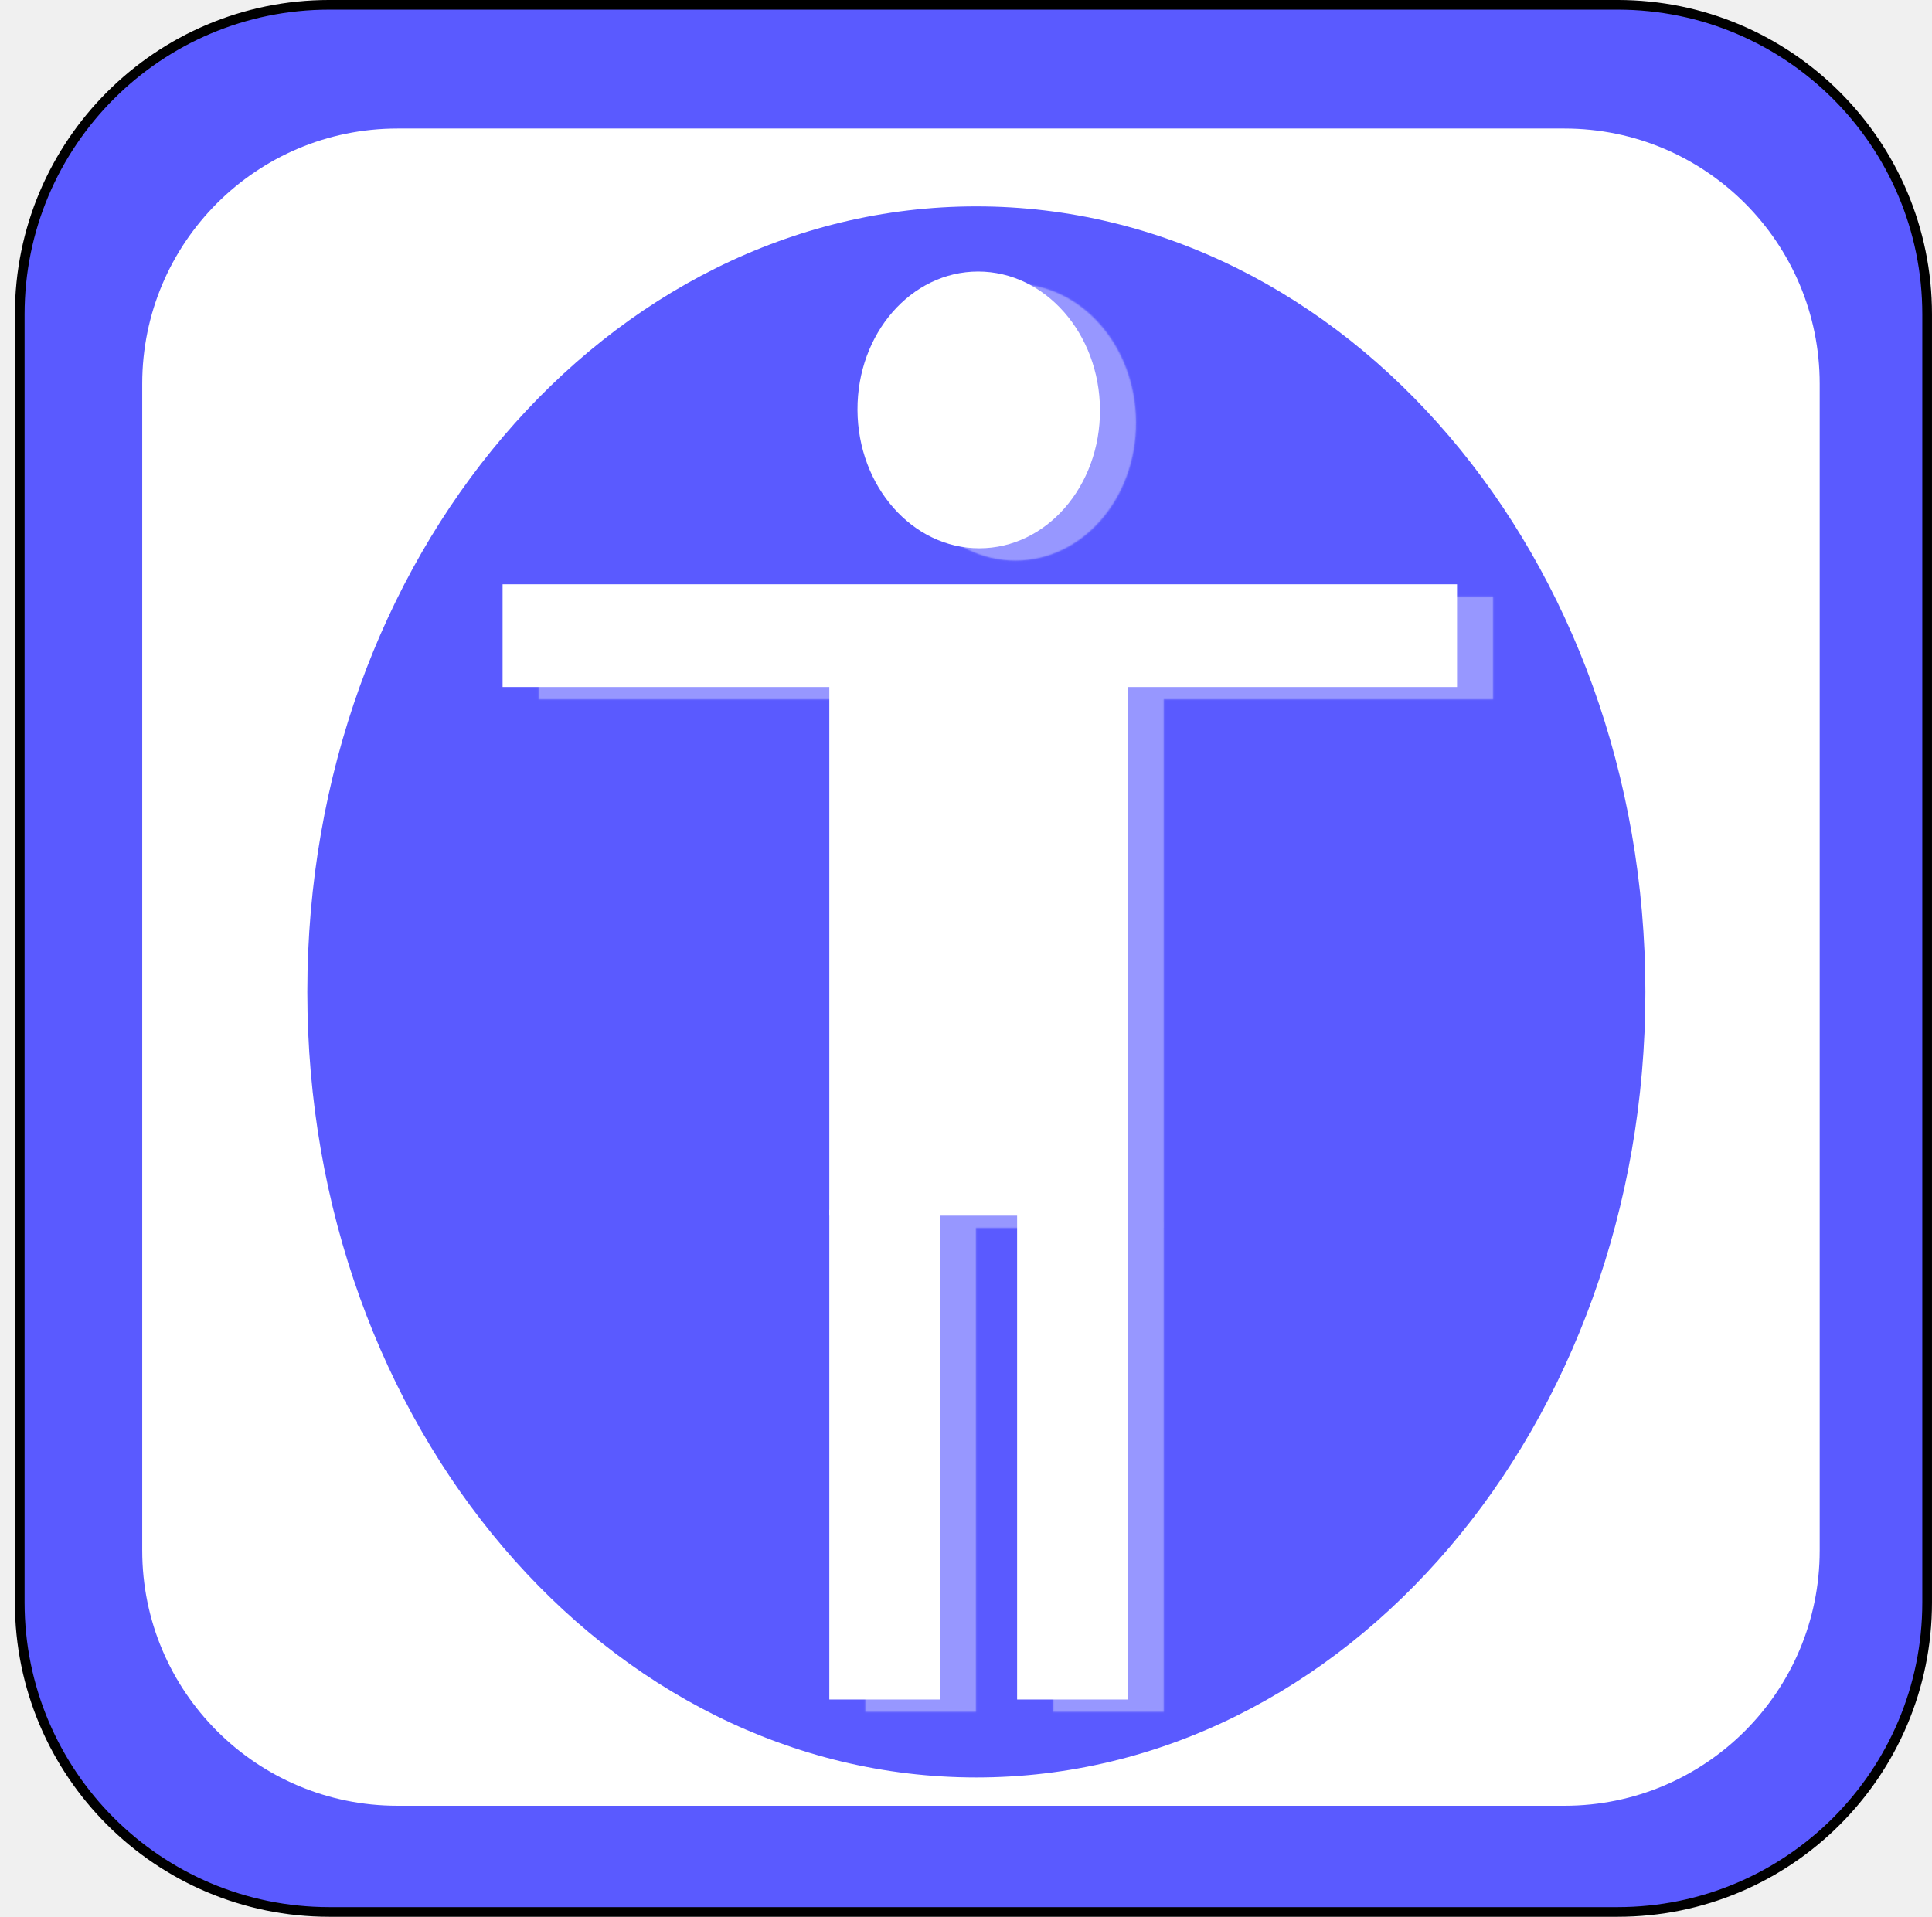
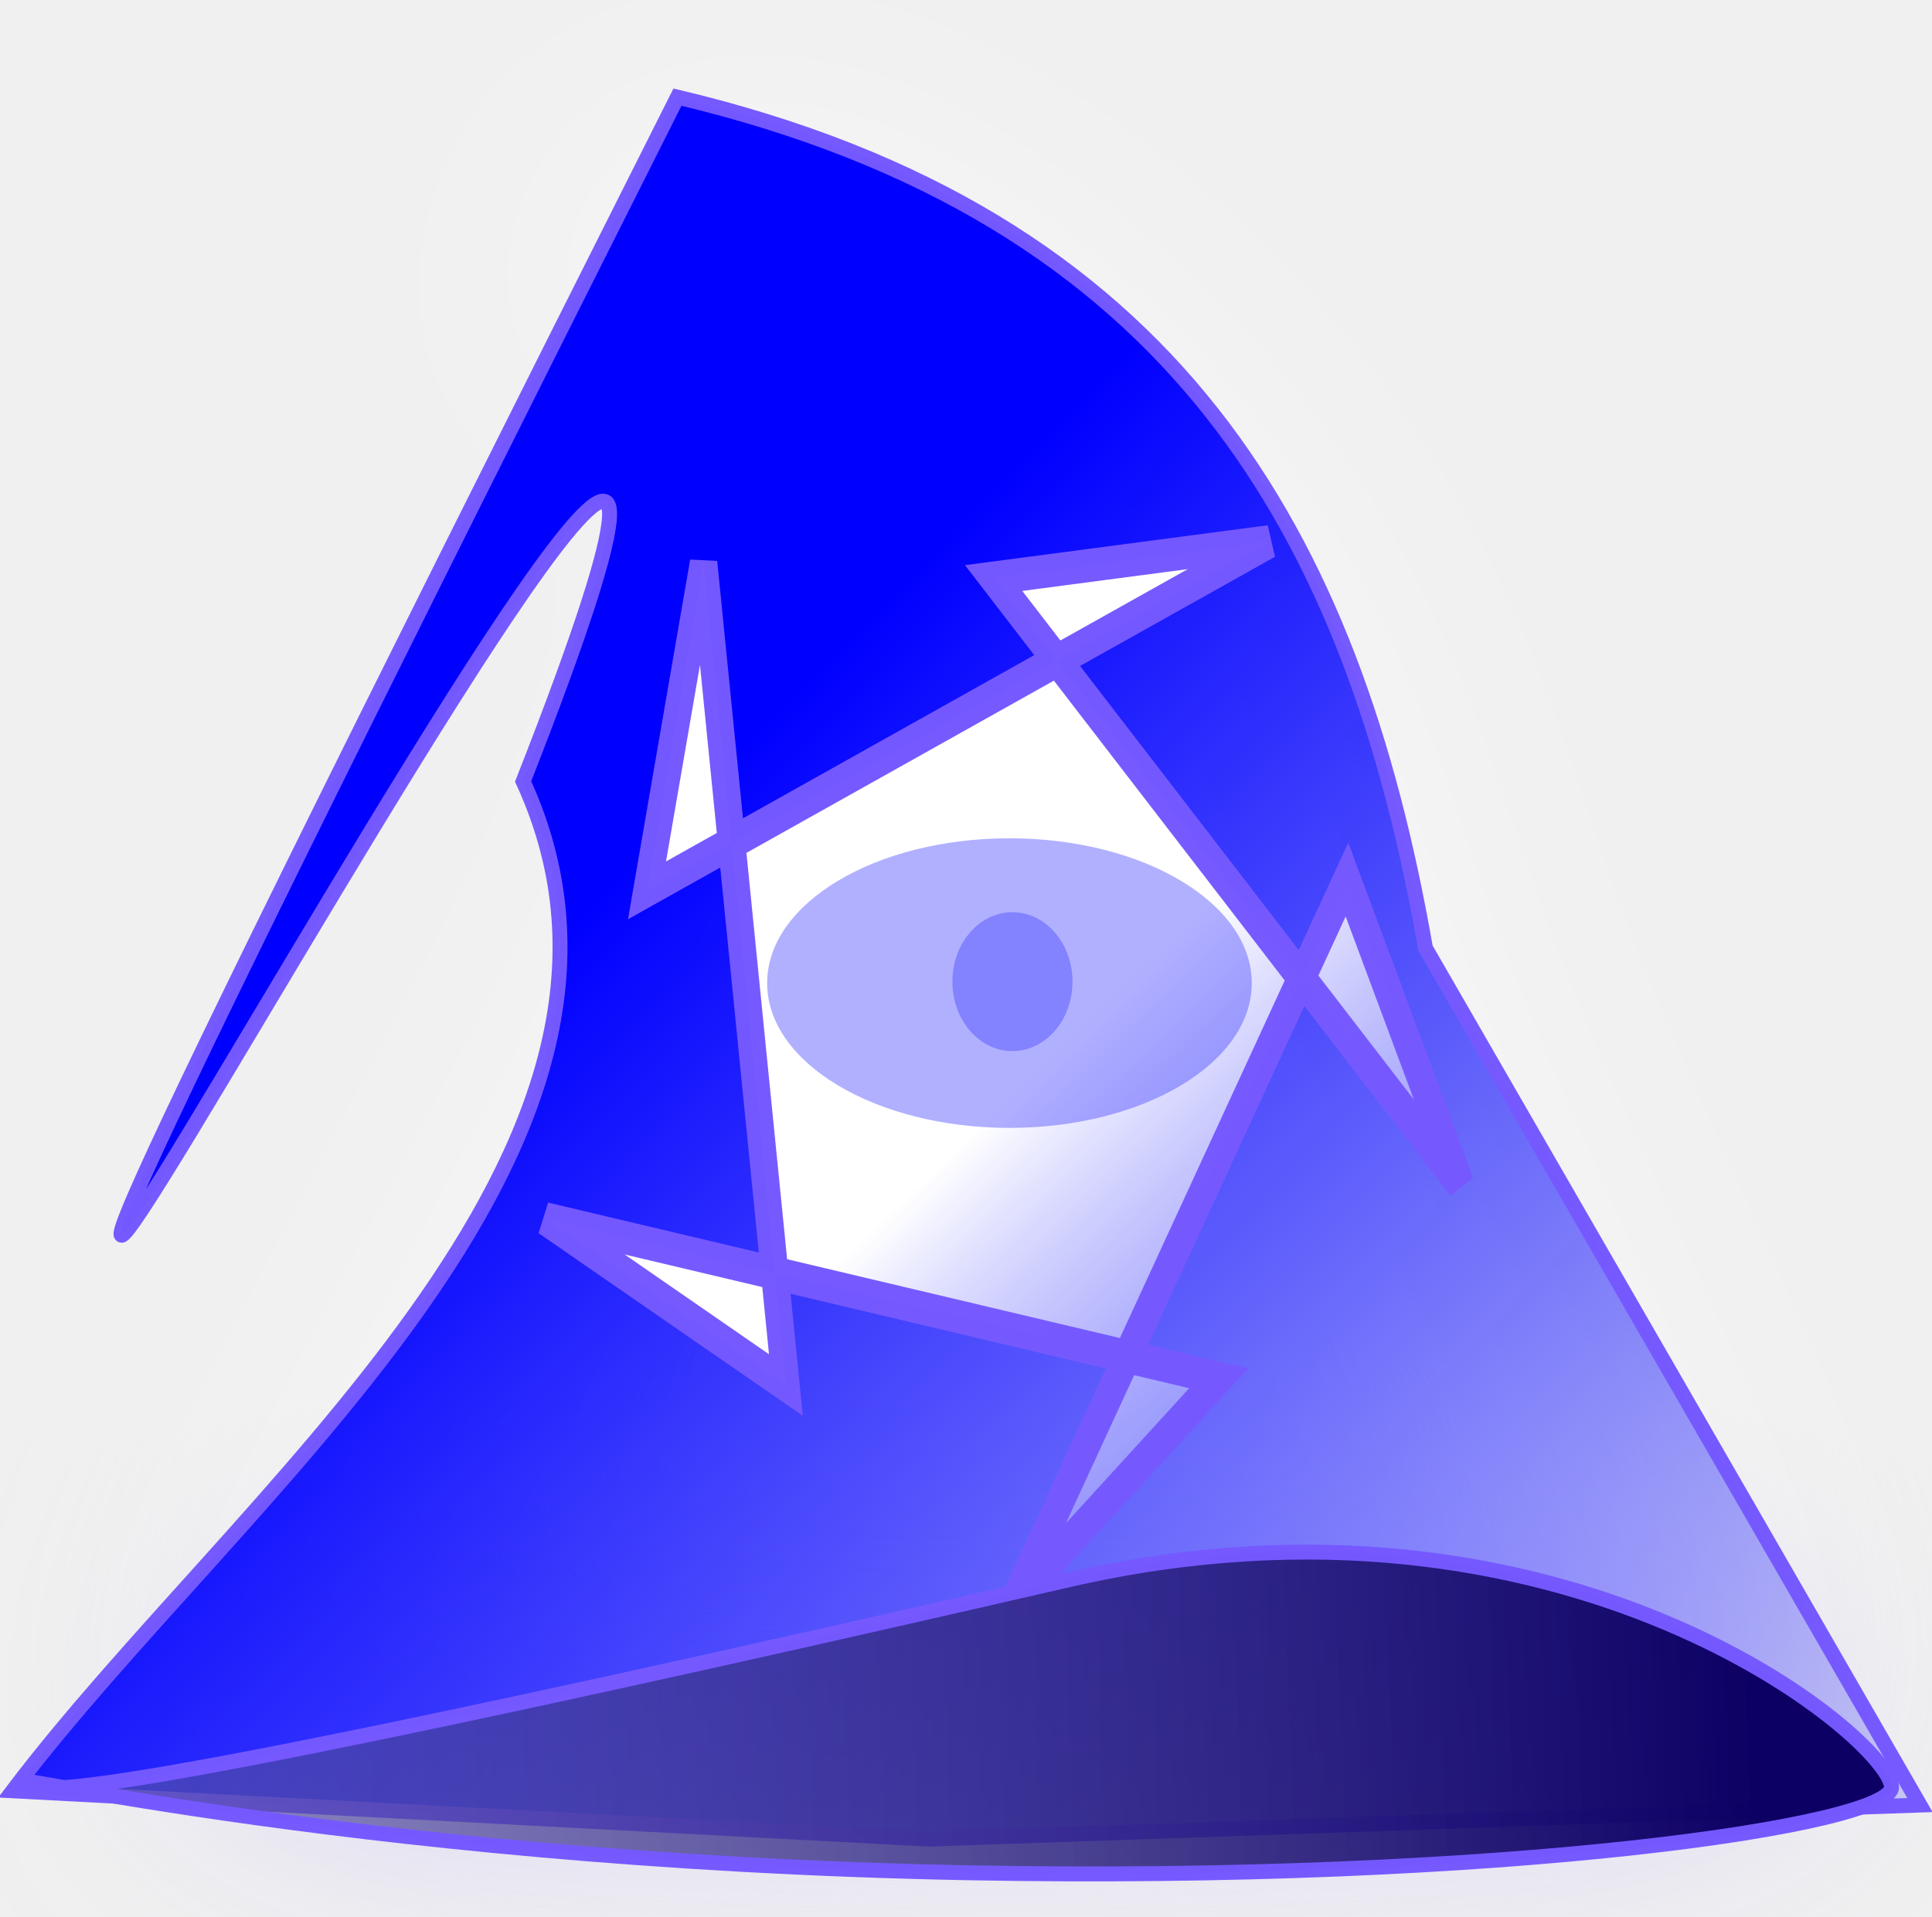
- <svg xmlns="http://www.w3.org/2000/svg" viewBox="0 0 96.746 96" height="96" width="96.746" id="svg815" version="1.1">
+ <svg xmlns="http://www.w3.org/2000/svg" xmlns:xlink="http://www.w3.org/1999/xlink" viewBox="0 0 96.746 96" height="96" width="96.746" id="svg815" version="1.1" xml:space="preserve">
  <defs id="defs819">
+     <linearGradient id="linearGradient13">
+       <stop style="stop-color:#ffffff;stop-opacity:1;" offset="0" id="stop13" />
+       <stop style="stop-color:#ffffff;stop-opacity:0;" offset="1" id="stop14" />
+     </linearGradient>
+     <linearGradient id="linearGradient12">
+       <stop style="stop-color:#0c0064;stop-opacity:1;" offset="0" id="stop11" />
+       <stop style="stop-color:#8f8dd3;stop-opacity:0.34;" offset="1" id="stop12" />
+     </linearGradient>
+     <linearGradient id="linearGradient8">
+       <stop style="stop-color:#0000ff;stop-opacity:1;" offset="0" id="stop8" />
+       <stop style="stop-color:#0000ff;stop-opacity:0;" offset="1" id="stop9" />
+     </linearGradient>
    <filter x="-0.5" width="2" y="-0.5" height="2" style="color-interpolation-filters:sRGB" id="filter1192">
      <feGaussianBlur result="result8" stdDeviation="5" id="feGaussianBlur1180" />
      <feTurbulence baseFrequency="0.015" numOctaves="2" type="fractalNoise" result="result7" seed="20" id="feTurbulence1182" />
      <feComposite in="SourceGraphic" operator="in" result="result6" in2="result8" id="feComposite1184" />
      <feComposite in="result6" operator="arithmetic" result="result2" in2="result7" k3="1" id="feComposite1186" k1="0" k2="0" k4="0" />
      <feComposite in2="result6" operator="in" in="result2" result="fbSourceGraphic" id="feComposite1188" />
      <feComposite in2="fbSourceGraphic" in="fbSourceGraphic" k2="2.5" operator="arithmetic" id="feComposite1190" result="fbSourceGraphic" k1="0" k3="0" k4="0" />
      <feColorMatrix result="fbSourceGraphicAlpha" in="fbSourceGraphic" values="0 0 0 -1 0 0 0 0 -1 0 0 0 0 -1 0 0 0 0 1 0" id="feColorMatrix1194" />
      <feGaussianBlur id="feGaussianBlur1196" stdDeviation="0.01" result="result1" in="fbSourceGraphic" />
      <feBlend in2="result1" id="feBlend1198" result="fbSourceGraphic" mode="multiply" />
      <feTurbulence id="feTurbulence1200" baseFrequency="0.8" type="fractalNoise" seed="0" numOctaves="3" result="result3" />
      <feDisplacementMap in2="result3" id="feDisplacementMap1202" in="fbSourceGraphic" xChannelSelector="R" yChannelSelector="G" scale="50" result="result2" />
      <feMorphology id="feMorphology1204" radius="1" operator="dilate" result="result4" />
      <feBlend in2="result2" id="feBlend1206" mode="screen" />
    </filter>
    <filter x="-0.35" width="1.7" y="-0.35" height="1.7" style="color-interpolation-filters:sRGB" id="filter1314">
      <feGaussianBlur result="result8" stdDeviation="5" id="feGaussianBlur1304" />
      <feTurbulence baseFrequency="0.015" numOctaves="2" type="fractalNoise" result="result7" seed="20" id="feTurbulence1306" />
      <feDisplacementMap yChannelSelector="A" xChannelSelector="A" scale="100" result="result10" in="result7" in2="result8" id="feDisplacementMap1308" />
      <feComposite in="result10" operator="atop" result="result2" in2="result8" id="feComposite1310" />
      <feComposite in2="result2" operator="arithmetic" in="result10" result="fbSourceGraphic" k1="2.5" k3="0.5" id="feComposite1312" k2="0" k4="0" />
    </filter>
-     <filter height="1.003" y="-0.002" width="1.005" x="-0.002" id="filter2393-6" style="color-interpolation-filters:sRGB">
-       <feGaussianBlur id="feGaussianBlur2395-7" stdDeviation="0.065" />
+     <filter style="color-interpolation-filters:sRGB" id="filter3" x="-0.205" y="-0.161" width="1.41" height="1.335">
+       <feGaussianBlur stdDeviation="5.695" id="feGaussianBlur3" />
    </filter>
+     <linearGradient xlink:href="#linearGradient8" id="linearGradient9" x1="36.697" y1="38.021" x2="106.63" y2="103.138" gradientUnits="userSpaceOnUse" gradientTransform="matrix(1.000168,0,0,0.9681736,-0.00814631,1.179407)" />
+     <linearGradient xlink:href="#linearGradient12" id="linearGradient11" x1="87.93" y1="85.883" x2="-55.019" y2="91.789" gradientUnits="userSpaceOnUse" />
+     <linearGradient xlink:href="#linearGradient13" id="linearGradient14" x1="45.45" y1="59.377" x2="44.201" y2="57.827" gradientUnits="userSpaceOnUse" />
  </defs>
  <flowRoot xml:space="preserve" id="flowRoot835" style="font-style:normal;font-weight:normal;font-size:40px;line-height:94%;font-family:sans-serif;text-align:center;letter-spacing:0px;word-spacing:0px;text-anchor:middle;fill:#000000;fill-opacity:1;stroke:none;stroke-width:1px;stroke-linecap:butt;stroke-linejoin:miter;stroke-opacity:1" transform="translate(-37.6562,-12.55136)">
    <flowRegion id="flowRegion837">
      <rect id="rect839" width="11.277" height="46.613" x="328.548" y="-54.398" />
    </flowRegion>
    <flowPara id="flowPara841" />
  </flowRoot>
  <path style="opacity:0;fill:#000000;fill-opacity:0.243;stroke:none;stroke-width:1.757;stroke-linecap:round;stroke-linejoin:bevel;stroke-miterlimit:4;stroke-dasharray:none;stroke-opacity:1" id="path1476" d="m 69.785,-166.559 a 17.676,20.999 0 0 1 -0.899,29.667 17.676,20.999 0 0 1 -24.974,-1.047 17.676,20.999 0 0 1 0.864,-29.669 17.676,20.999 0 0 1 24.975,1.005" />
-   <rect style="opacity:1;fill:#5a5aff;fill-opacity:1;stroke:#000000;stroke-width:0.485;stroke-linecap:round;stroke-linejoin:bevel;stroke-miterlimit:4;stroke-dasharray:none;stroke-opacity:1" id="rect864-7" width="95.515" height="95.515" x="0.988" y="0.242" ry="15.505" />
-   <rect style="opacity:1;fill:#ffffff;fill-opacity:1;stroke:none;stroke-width:2.624;stroke-linecap:round;stroke-linejoin:bevel;stroke-miterlimit:4;stroke-dasharray:none;stroke-opacity:1" id="rect926" width="84" height="84" x="7.122" y="6.438" ry="12.781" />
-   <g aria-label="D" style="font-style:normal;font-weight:normal;font-size:40px;line-height:94%;font-family:sans-serif;text-align:center;letter-spacing:0px;word-spacing:0px;text-anchor:middle;fill:#000000;fill-opacity:1;stroke:#ffffff;stroke-width:2.513;stroke-linecap:butt;stroke-linejoin:miter;stroke-miterlimit:4;stroke-dasharray:none;stroke-opacity:1" id="text868-6" transform="translate(-112,182)">
-     <ellipse ry="39.342" rx="33.502" cy="-132.321" cx="160.891" id="path2318-5" style="opacity:0.97;fill:#5555ff;fill-opacity:1;stroke:none;stroke-width:2.697;stroke-opacity:1" />
-     <g id="g2274-7-3" transform="matrix(0.7293498,0,0,0.7293498,126.6791,-859.7581)" style="opacity:0.77;fill:#aaaaff;fill-opacity:1;filter:url(#filter2393-6)">
-       <rect style="fill:#aaaaff;fill-opacity:1;stroke:none;stroke-width:7.447" id="rect2042-5-5" width="65.53" height="7.056" x="16.856" y="970.23" />
-       <rect style="fill:#aaaaff;fill-opacity:1;stroke:none;stroke-width:7.447" id="rect2044-3-6" width="20.489" height="36.489" x="39.288" y="977.095" />
-       <rect style="fill:#aaaaff;fill-opacity:1;stroke:none;stroke-width:7.605" id="rect2046-5-2" width="7.595" height="33.626" x="39.288" y="1013.184" />
-       <rect y="1013.184" x="52.182" height="33.626" width="7.595" id="rect2046-3-6-9" style="fill:#aaaaff;fill-opacity:1;stroke:none;stroke-width:7.605" />
-       <ellipse style="fill:#aaaaff;fill-opacity:1;stroke:none;stroke-width:6.927" id="path2210-2-1" transform="matrix(1,0,0.00440677,0.9999903,0,0)" cx="45.324" cy="958.266" rx="8.325" ry="9.502" />
+   <g id="g14">
+     <g id="g3-6" transform="matrix(1.152398,0,0,1.003749,-7.056177,-0.5058076)" style="opacity:0.557;mix-blend-mode:normal;fill:#ffffff;fill-opacity:1;filter:url(#filter3)">
+       <path id="path2-1" style="fill:#ffffff;fill-opacity:1;stroke-width:36.977;stroke-opacity:0.992" d="M 83.421,86.906 48.644,88.474 16.498,86.25 35.629,44.447 C 52.384,-11.365 17.768,43.231 35.561,5.351 52.146,10.892 63.667,24.018 68.065,47.812 Z" />
+       <path style="fill:#ffffff;fill-opacity:1;stroke:none;stroke-width:4.452;stroke-opacity:0.992" id="path1-2-9-0" d="m 47.067,60.937 -1.194,-0.581 -1.156,0.654 0.184,-1.315 -0.98,-0.897 1.308,-0.232 0.551,-1.209 0.625,1.172 1.32,0.15 -0.922,0.956 z" transform="matrix(-4.551411,0,0,-6.04265,246.0656,426.7681)" />
+       <path style="fill:#ffffff;fill-opacity:1;stroke:none;stroke-width:4.452;stroke-opacity:0.992" id="path1-2-9-2-6" d="m 47.067,60.937 -1.194,-0.581 -1.156,0.654 0.184,-1.315 -0.98,-0.897 1.308,-0.232 0.551,-1.209 0.625,1.172 1.32,0.15 -0.922,0.956 z" transform="matrix(-4.551411,0,0,-6.04265,269.7527,433.9099)" />
+       <path style="fill:#ffffff;fill-opacity:1;stroke:none;stroke-width:4.452;stroke-opacity:0.992" id="path1-6-1-3-1" d="m 47.067,60.937 -1.194,-0.581 -1.156,0.654 0.184,-1.315 -0.98,-0.897 1.308,-0.232 0.551,-1.209 0.625,1.172 1.32,0.15 -0.922,0.956 z" transform="matrix(-4.551411,0,0,-6.04265,259.4441,403.1946)" />
+       <ellipse style="fill:#ffffff;fill-opacity:1;stroke:#7559ff;stroke-width:2.11;stroke-dasharray:none;stroke-opacity:0.992" id="path3-5" cx="49.96" cy="86.066" rx="32.465" ry="3.951" />
    </g>
-     <g style="fill:#ffffff;fill-opacity:1" transform="matrix(0.7293498,0,0,0.7293498,124.8734,-860.374)" id="g2274-2">
-       <rect y="970.23" x="16.856" height="7.056" width="65.53" id="rect2042-7" style="fill:#ffffff;fill-opacity:1;stroke:none;stroke-width:7.447" />
-       <rect y="977.095" x="39.288" height="36.489" width="20.489" id="rect2044-0" style="fill:#ffffff;fill-opacity:1;stroke:none;stroke-width:7.447" />
-       <rect y="1013.184" x="39.288" height="33.626" width="7.595" id="rect2046-9" style="fill:#ffffff;fill-opacity:1;stroke:none;stroke-width:7.605" />
-       <rect style="fill:#ffffff;fill-opacity:1;stroke:none;stroke-width:7.605" id="rect2046-3-3" width="7.595" height="33.626" x="52.182" y="1013.184" />
-       <ellipse ry="9.502" rx="8.325" cy="958.266" cx="45.324" transform="matrix(1,0,0.00440677,0.9999903,0,0)" id="path2210-6" style="fill:#ffffff;fill-opacity:1;stroke:none;stroke-width:6.927" />
-     </g>
+     <path id="path2" style="fill:url(#linearGradient9);stroke:#7559ff;stroke-width:0.748;stroke-dasharray:none;stroke-opacity:0.992" d="M 96.142,90.404 46.511,92.111 0.636,89.69 C 11.814,74.906 34.686,57.631 26.195,39.138 50.055,-21.647 -35.704,143.192 33.924,4.865 58.899,10.792 67.777,26.815 71.381,47.486 Z" />
+     <path style="fill:url(#linearGradient14);fill-opacity:1;stroke:#7559ff;stroke-width:0.114;stroke-dasharray:none;stroke-opacity:0.992" id="path1-2-9-2" d="m 47.067,60.937 0.235,-1.127 -2.585,1.2 1.145,-0.125 -1.94,-2.088 0.472,1.05 1.386,-2.491 -0.853,0.774 2.797,0.549 -0.999,-0.572 z" transform="matrix(-12.05297,0,0,-14.54837,602.5294,914.7283)" />
+     <path id="path3" style="fill:url(#linearGradient11);stroke:#7559ff;stroke-width:0.748;stroke-opacity:0.992;fill-opacity:1" d="M 94.72,89.49 C 94.828,91.411 75.332,94.307 48.389,93.793 16.656,93.187 -3.427,87.903 2.058,89.49 4.341,90.15 28.676,84.839 53.492,79.125 78.427,73.384 94.586,87.117 94.72,89.49 Z" />
  </g>
+   <ellipse style="opacity:1;fill:#423fff;fill-opacity:0.412;stroke:none;stroke-width:0.865;stroke-linecap:round;stroke-dasharray:none;stroke-opacity:0.91" id="path1" cx="50.549" cy="49.237" rx="12.134" ry="7.252" />
+   <ellipse style="opacity:1;fill:#423fff;fill-opacity:0.412;stroke:none;stroke-width:0.706;stroke-linecap:round;stroke-dasharray:none;stroke-opacity:0.91" id="path4" cx="50.698" cy="49.165" rx="3.007" ry="3.478" />
</svg>
